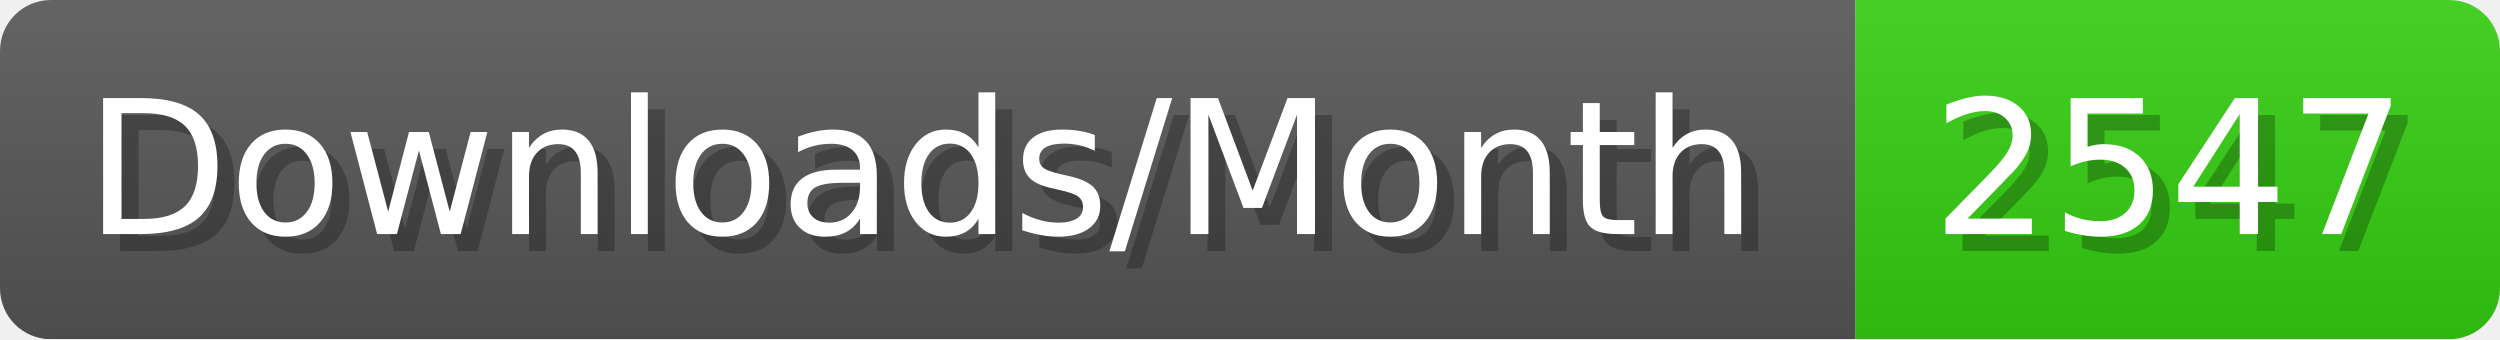
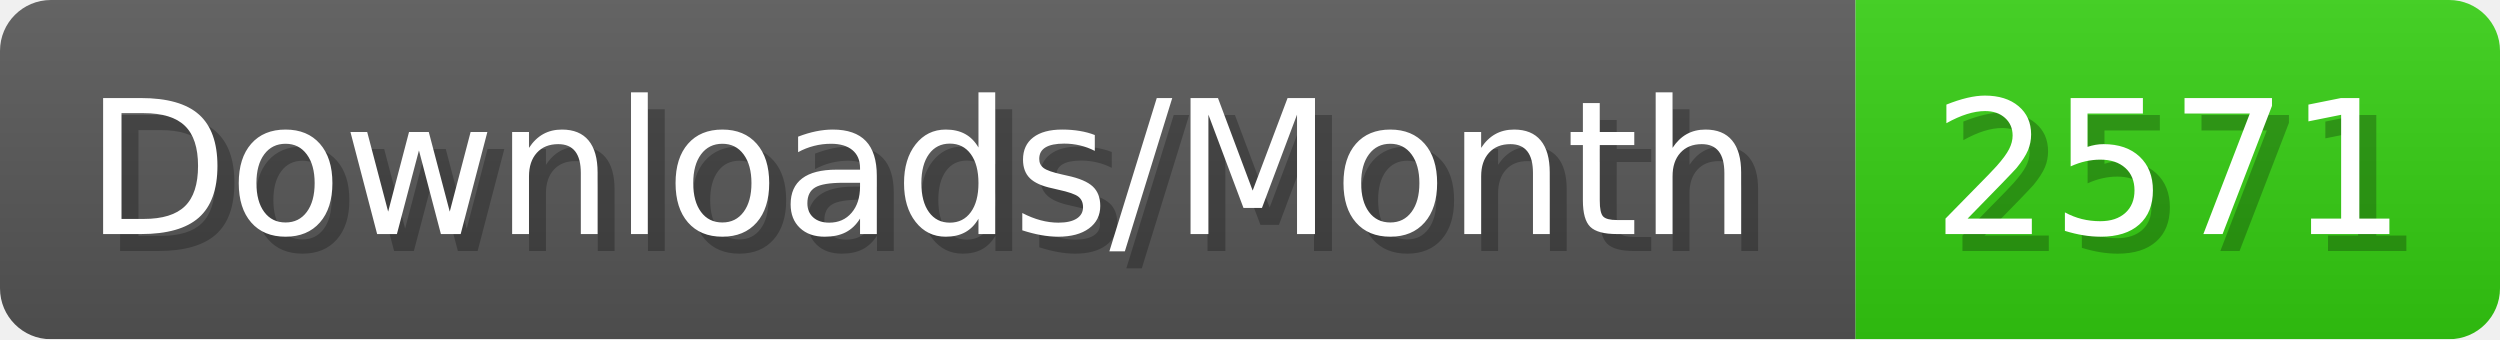
- <svg xmlns="http://www.w3.org/2000/svg" width="147.4" height="20" viewBox="0 0 1474 200" role="img" aria-label="Downloads/Month: 2547">
+ <svg xmlns="http://www.w3.org/2000/svg" width="147.4" height="20" viewBox="0 0 1474 200" role="img" aria-label="Downloads/Month: 2571">
  <linearGradient id="YlXUI" x2="0" y2="100%">
    <stop offset="0" stop-opacity=".1" stop-color="#EEE" />
    <stop offset="1" stop-opacity=".1" />
  </linearGradient>
  <mask id="JHhop">
    <rect width="1474" height="200" rx="30" fill="#FFF" />
  </mask>
  <g mask="url(#JHhop)">
    <rect width="1094" height="200" fill="#555" />
    <rect width="380" height="200" fill="#3C1" x="1094" />
    <rect width="1474" height="200" fill="url(#YlXUI)" />
  </g>
  <g aria-hidden="true" fill="#fff" text-anchor="start" font-family="Verdana,DejaVu Sans,sans-serif" font-size="110">
    <text x="60" y="148" textLength="994" fill="#000" opacity="0.25">Downloads/Month</text>
    <text x="50" y="138" textLength="994">Downloads/Month</text>
-     <text x="1149" y="148" textLength="280" fill="#000" opacity="0.25">2547</text>
-     <text x="1139" y="138" textLength="280">2547</text>
+     <text x="1149" y="148" textLength="280" fill="#000" opacity="0.25">2571</text>
+     <text x="1139" y="138" textLength="280">2571</text>
  </g>
</svg>
